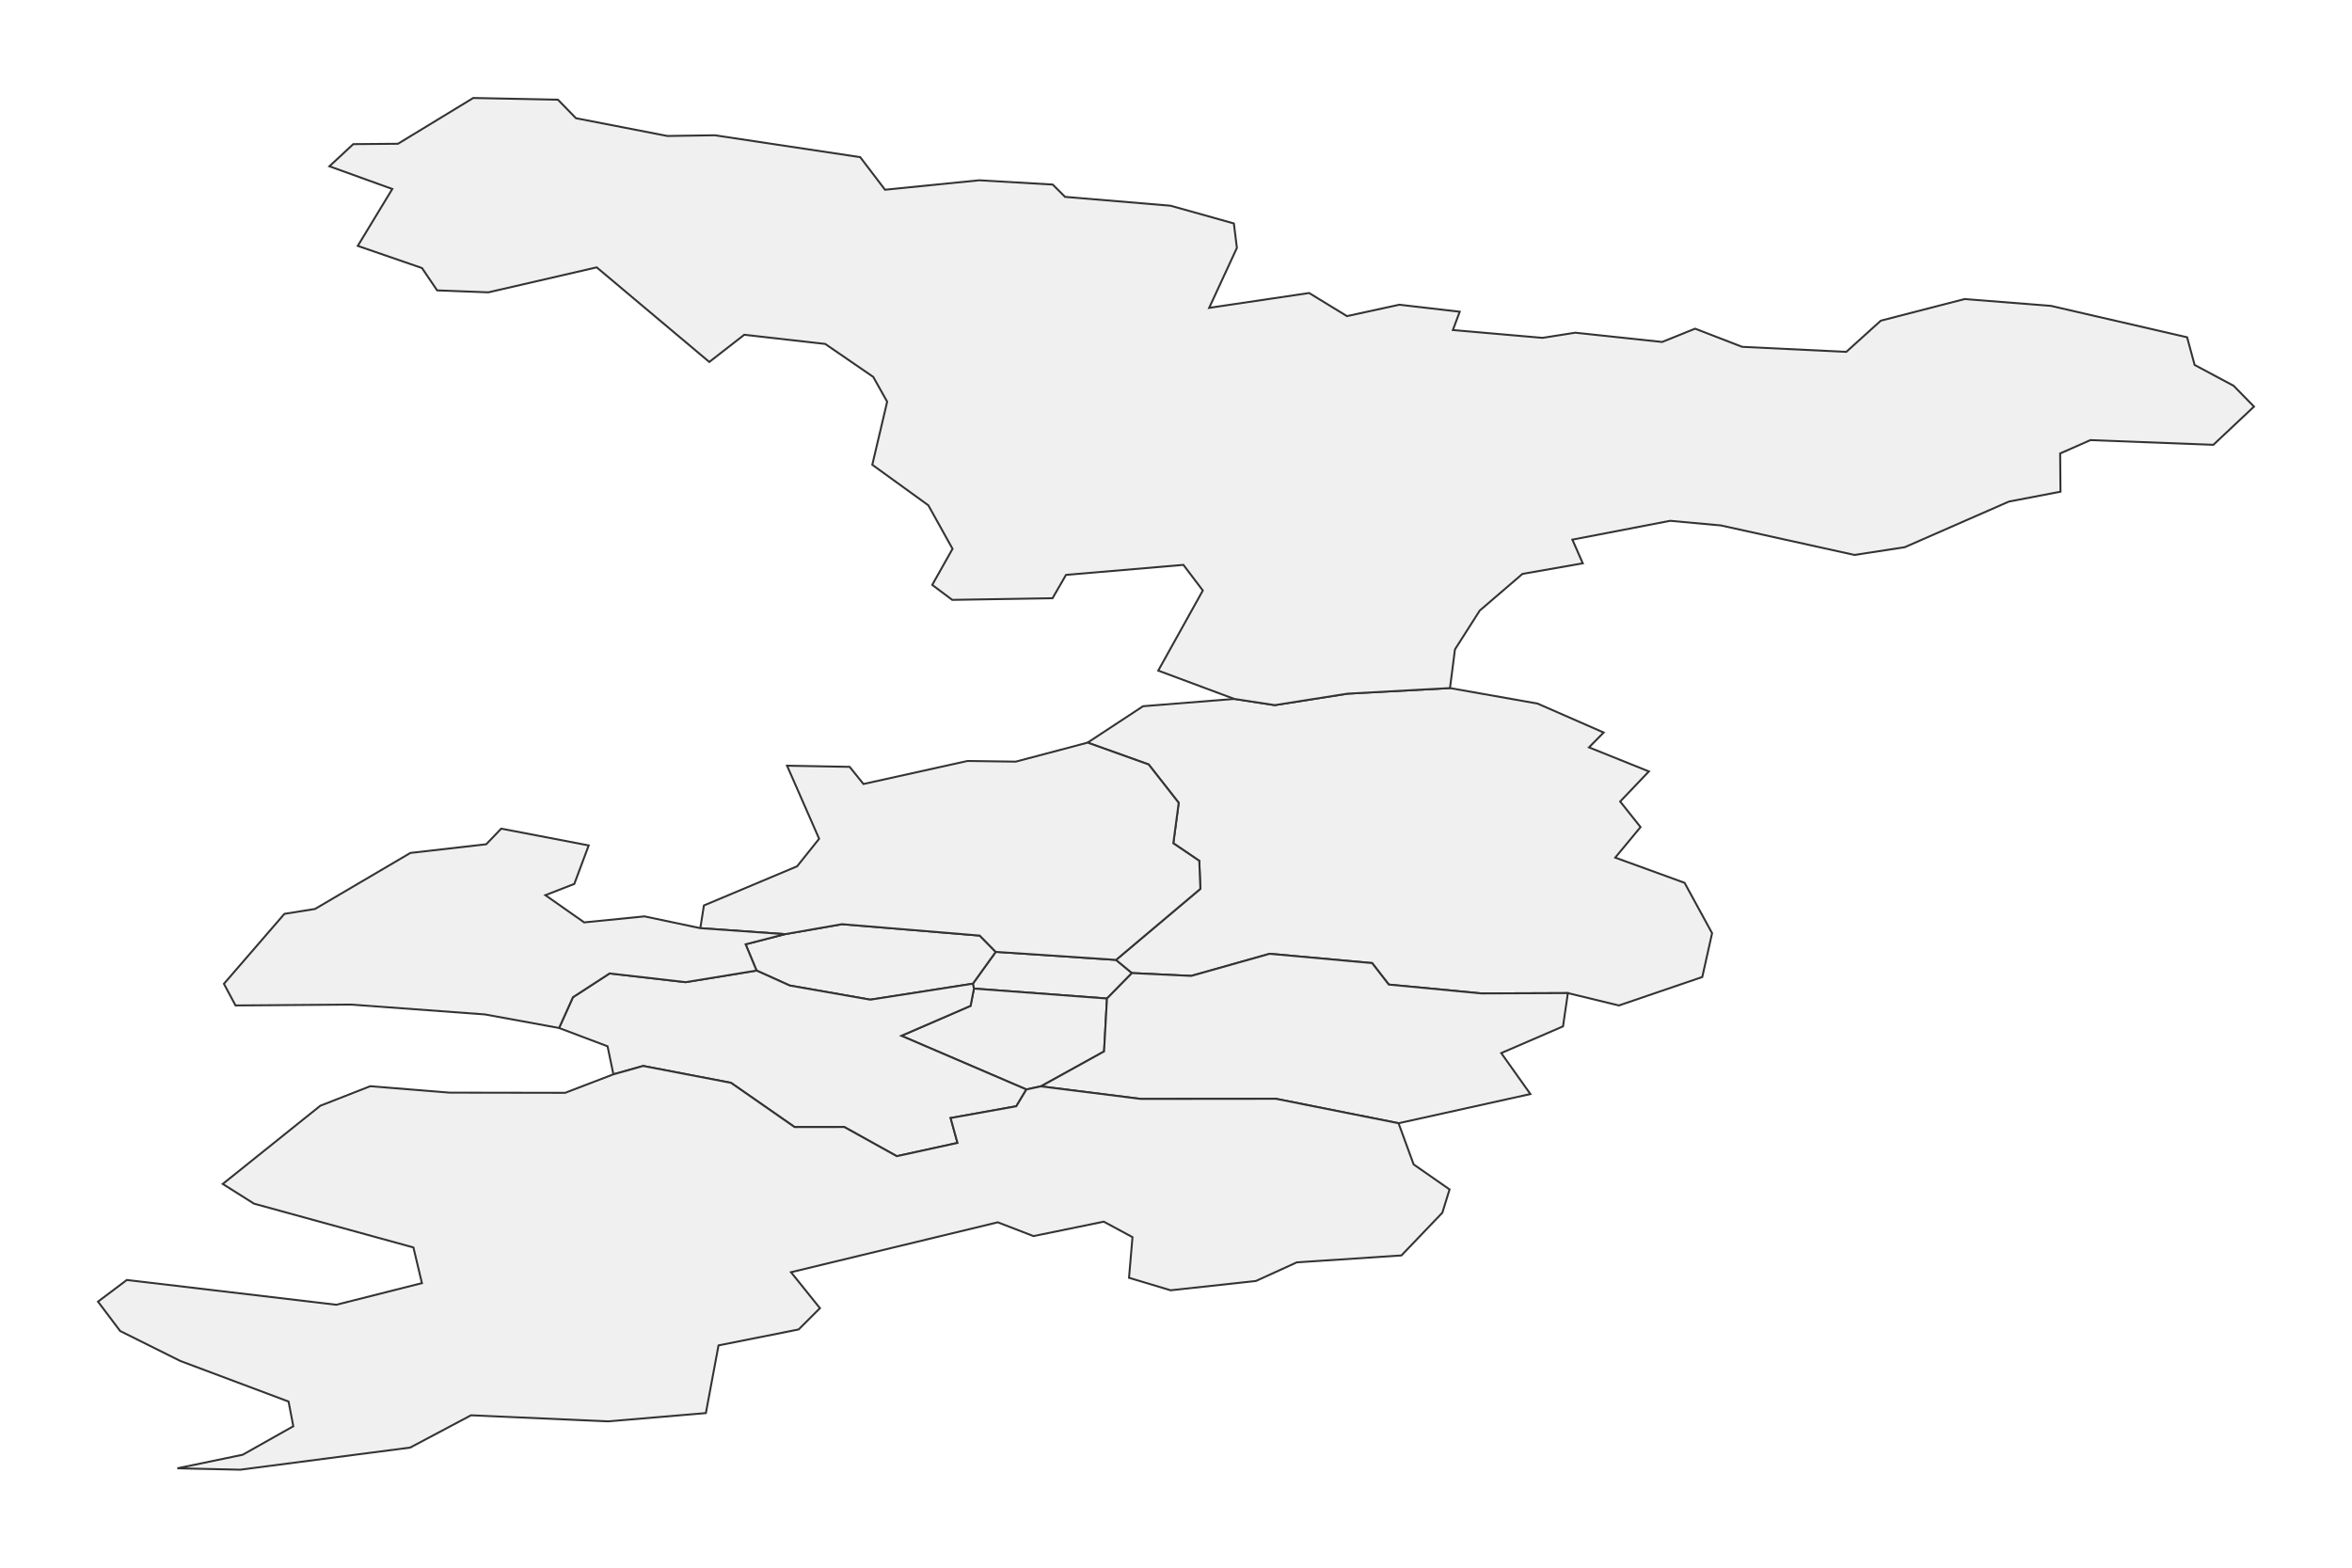
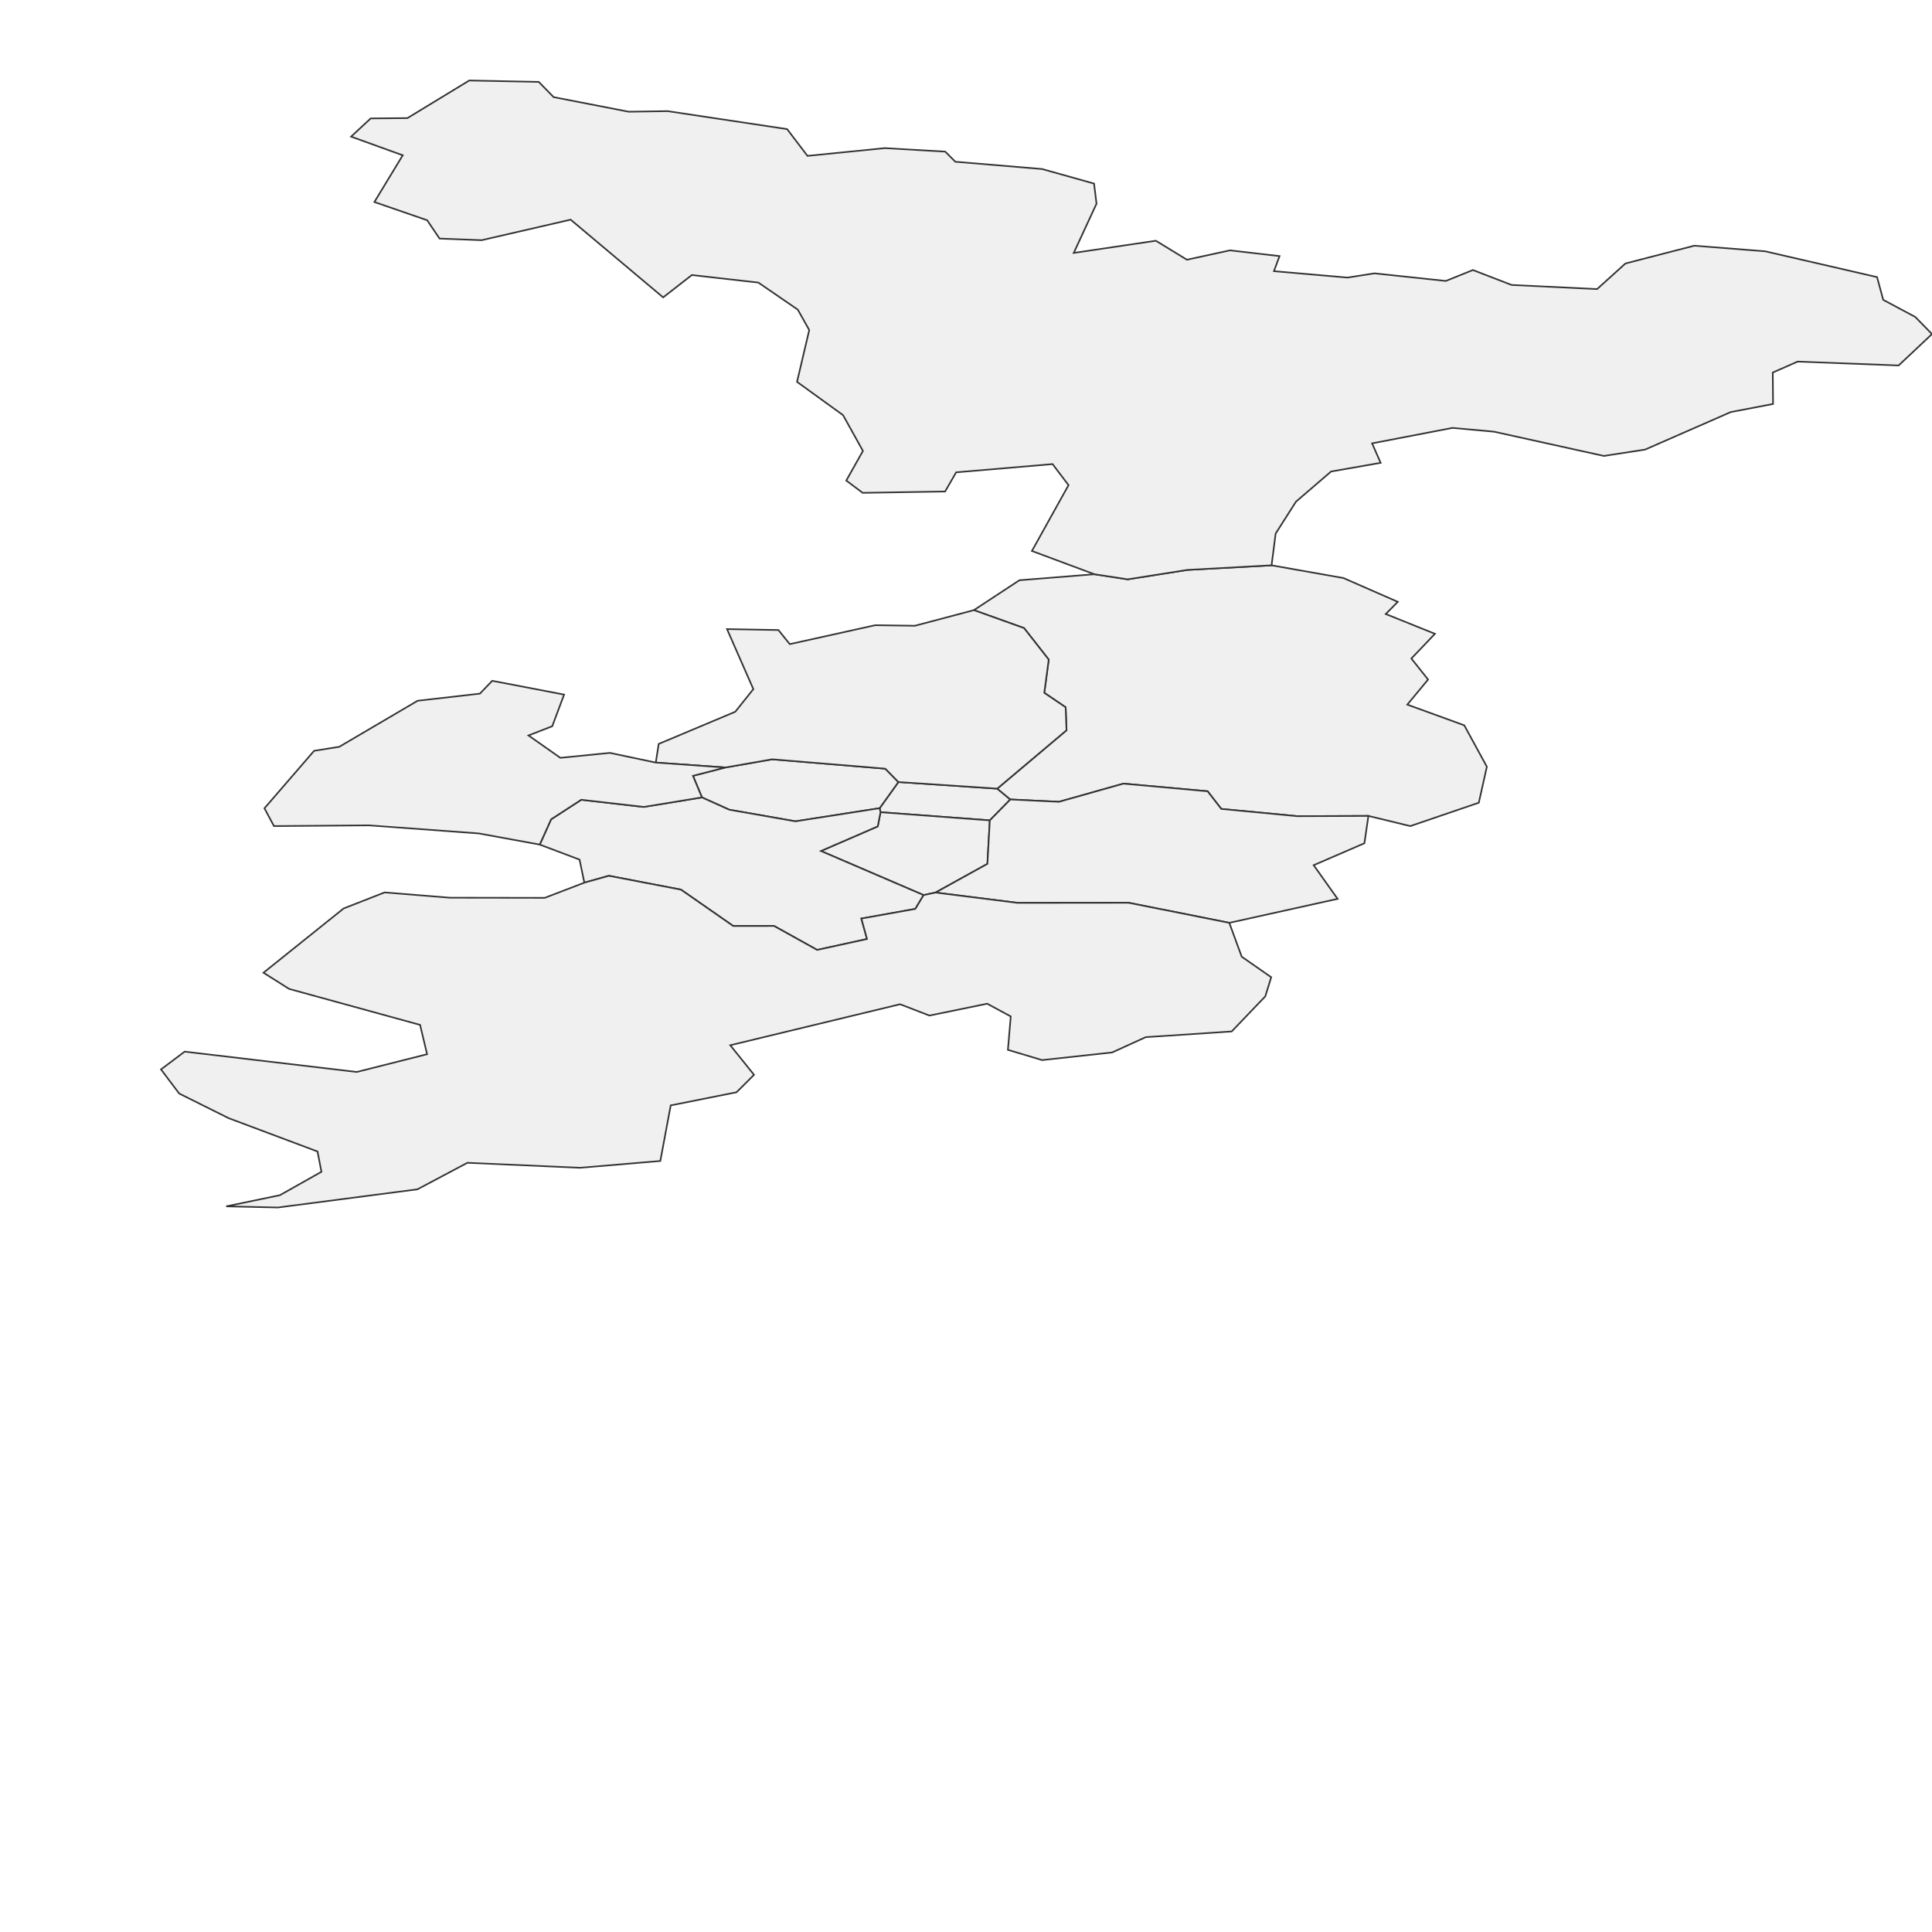
- <svg xmlns="http://www.w3.org/2000/svg" width="1200" height="800">
+ <svg xmlns="http://www.w3.org/2000/svg" width="1200" height="1200" viewBox="0 0 1100 1200">
  <style>
.region-path { stroke: #333; }
.sido { stroke-width: 2; fill: #e0e0e0; }
.sigungu { stroke-width: 1; fill: #f0f0f0; }
</style>
  <path id="22010" data-region="중구" data-code="22010" d="M 569.41 489.84 L 508.02 485.75 L 496.35 501.99 L 496.91 504.48 L 564.79 509.55 L 577.53 496.56 L 569.41 489.84 Z" fill="#f0f0f0" stroke="#333" class="region-path sigungu" />
  <path id="22020" data-region="동구" data-code="22020" d="M 818.19 373.81 L 784.44 359.03 L 739.79 351.13 L 687.52 353.98 L 650.40 359.83 L 629.75 356.67 L 583.19 360.39 L 554.90 378.97 L 586.05 390.11 L 601.38 409.69 L 598.63 430.33 L 611.88 439.29 L 612.43 453.58 L 569.41 489.84 L 577.53 496.56 L 607.79 498.01 L 647.76 486.73 L 700.06 491.47 L 708.57 502.44 L 755.86 506.95 L 799.94 506.78 L 825.96 513.10 L 868.51 498.58 L 873.52 476.22 L 859.48 450.51 L 824.10 437.64 L 837.01 422.07 L 826.62 409.02 L 841.27 393.66 L 810.72 381.39 L 818.19 373.81 Z" fill="#f0f0f0" stroke="#333" class="region-path sigungu" />
  <path id="22030" data-region="서구" data-code="22030" d="M 508.02 485.75 L 499.86 477.44 L 429.60 471.62 L 400.49 476.71 L 380.41 481.88 L 385.99 495.29 L 402.96 502.93 L 444.05 510.14 L 496.35 501.99 L 508.02 485.75 Z" fill="#f0f0f0" stroke="#333" class="region-path sigungu" />
  <path id="22040" data-region="남구" data-code="22040" d="M 564.79 509.55 L 496.91 504.48 L 495.19 513.28 L 459.89 528.57 L 523.67 555.96 L 531.06 554.38 L 563.30 536.56 L 564.79 509.55 Z" fill="#f0f0f0" stroke="#333" class="region-path sigungu" />
  <path id="22050" data-region="북구" data-code="22050" d="M 569.41 489.84 L 612.43 453.58 L 611.88 439.29 L 598.63 430.33 L 601.38 409.69 L 586.05 390.11 L 554.90 378.97 L 518.25 388.67 L 493.67 388.32 L 440.54 400.08 L 433.49 391.33 L 401.56 390.74 L 417.92 428.03 L 406.69 442.08 L 359.14 462.06 L 357.31 473.65 L 400.49 476.71 L 429.60 471.62 L 499.86 477.44 L 508.02 485.75 L 569.41 489.84 Z" fill="#f0f0f0" stroke="#333" class="region-path sigungu" />
  <path id="22060" data-region="수성구" data-code="22060" d="M 799.94 506.78 L 755.86 506.95 L 708.57 502.44 L 700.06 491.47 L 647.76 486.73 L 607.79 498.01 L 577.53 496.56 L 564.79 509.55 L 563.30 536.56 L 531.06 554.38 L 582.05 560.79 L 650.97 560.72 L 713.54 573.19 L 780.81 558.30 L 765.94 537.39 L 797.46 523.76 L 799.94 506.78 Z" fill="#f0f0f0" stroke="#333" class="region-path sigungu" />
  <path id="22070" data-region="달서구" data-code="22070" d="M 385.99 495.29 L 349.80 501.20 L 311.01 496.75 L 292.31 508.89 L 285.24 524.59 L 309.98 533.93 L 312.95 548.24 L 328.16 543.97 L 372.97 552.58 L 405.39 575.14 L 430.77 575.13 L 457.54 590.01 L 488.52 583.24 L 485.01 570.53 L 518.52 564.53 L 523.67 555.96 L 459.89 528.57 L 495.19 513.28 L 496.91 504.48 L 496.35 501.99 L 444.05 510.14 L 402.96 502.93 L 385.99 495.29 Z" fill="#f0f0f0" stroke="#333" class="region-path sigungu" />
  <path id="22510" data-region="달성군" data-code="22510" d="M 523.67 555.96 L 518.52 564.53 L 485.01 570.53 L 488.52 583.24 L 457.54 590.01 L 430.77 575.13 L 405.39 575.14 L 372.97 552.58 L 328.16 543.97 L 312.95 548.24 L 288.36 557.67 L 229.40 557.58 L 188.90 554.30 L 163.42 564.27 L 113.65 604.18 L 129.59 614.23 L 210.93 636.58 L 215.27 654.79 L 171.61 665.82 L 64.70 653.18 L 50.00 664.23 L 61.30 679.22 L 92.03 694.52 L 147.22 715.22 L 149.65 727.82 L 123.84 742.36 L 90.50 749.28 L 122.59 750.00 L 209.26 738.71 L 240.32 722.23 L 310.22 725.33 L 360.14 721.11 L 366.59 686.57 L 407.48 678.42 L 418.34 667.58 L 403.58 649.22 L 509.06 623.75 L 527.28 630.78 L 563.16 623.42 L 577.80 631.33 L 576.03 652.06 L 597.24 658.44 L 640.78 653.70 L 661.63 644.19 L 715.02 640.66 L 735.90 618.85 L 739.57 606.97 L 721.25 594.22 L 713.54 573.19 L 650.97 560.72 L 582.05 560.79 L 531.06 554.38 L 523.67 555.96 Z M 357.31 473.65 L 328.82 467.63 L 298.05 470.70 L 278.26 456.81 L 293.01 451.07 L 300.36 431.42 L 255.72 422.86 L 248.07 430.83 L 209.37 435.26 L 160.72 463.85 L 145.10 466.35 L 114.25 502.04 L 120.16 513.09 L 179.19 512.65 L 247.39 517.66 L 285.24 524.59 L 292.31 508.89 L 311.01 496.75 L 349.80 501.20 L 385.99 495.29 L 380.41 481.88 L 400.49 476.71 L 357.31 473.65 Z" fill="#f0f0f0" stroke="#333" class="region-path sigungu" />
  <path id="22520" data-region="군위군" data-code="22520" d="M 1115.87 172.11 L 1046.37 156.08 L 1002.36 152.61 L 959.59 163.65 L 941.99 179.55 L 888.88 176.99 L 864.86 167.72 L 848.05 174.50 L 803.71 169.78 L 786.98 172.41 L 741.27 168.42 L 744.75 159.07 L 713.96 155.50 L 687.23 161.32 L 667.93 149.53 L 616.92 157.10 L 631.07 126.51 L 629.53 114.03 L 597.21 104.98 L 543.38 100.46 L 537.10 94.18 L 499.63 92.00 L 451.54 96.82 L 438.89 80.20 L 364.70 69.03 L 340.49 69.39 L 293.87 60.33 L 284.64 50.87 L 241.46 50.00 L 203.06 73.36 L 180.24 73.55 L 168.07 84.86 L 200.15 96.44 L 182.54 125.48 L 215.31 136.79 L 223.02 148.18 L 249.19 149.18 L 304.43 136.43 L 361.89 184.71 L 379.73 170.83 L 421.03 175.51 L 445.53 192.33 L 452.63 205.00 L 445.05 237.18 L 473.63 257.85 L 485.99 280.07 L 475.63 298.48 L 485.82 306.11 L 537.01 305.28 L 543.88 293.37 L 603.78 288.26 L 613.68 301.34 L 590.94 342.22 L 629.75 356.67 L 650.40 359.83 L 687.52 353.98 L 739.79 351.13 L 742.33 331.40 L 754.97 311.58 L 776.77 292.86 L 807.54 287.47 L 802.23 275.38 L 852.16 265.77 L 877.98 268.13 L 946.17 283.19 L 971.79 279.25 L 1024.98 255.95 L 1051.27 250.91 L 1051.10 231.39 L 1066.55 224.59 L 1129.27 226.99 L 1150.00 207.49 L 1139.60 196.86 L 1119.70 186.23 L 1115.87 172.11 Z" fill="#f0f0f0" stroke="#333" class="region-path sigungu" />
</svg>
